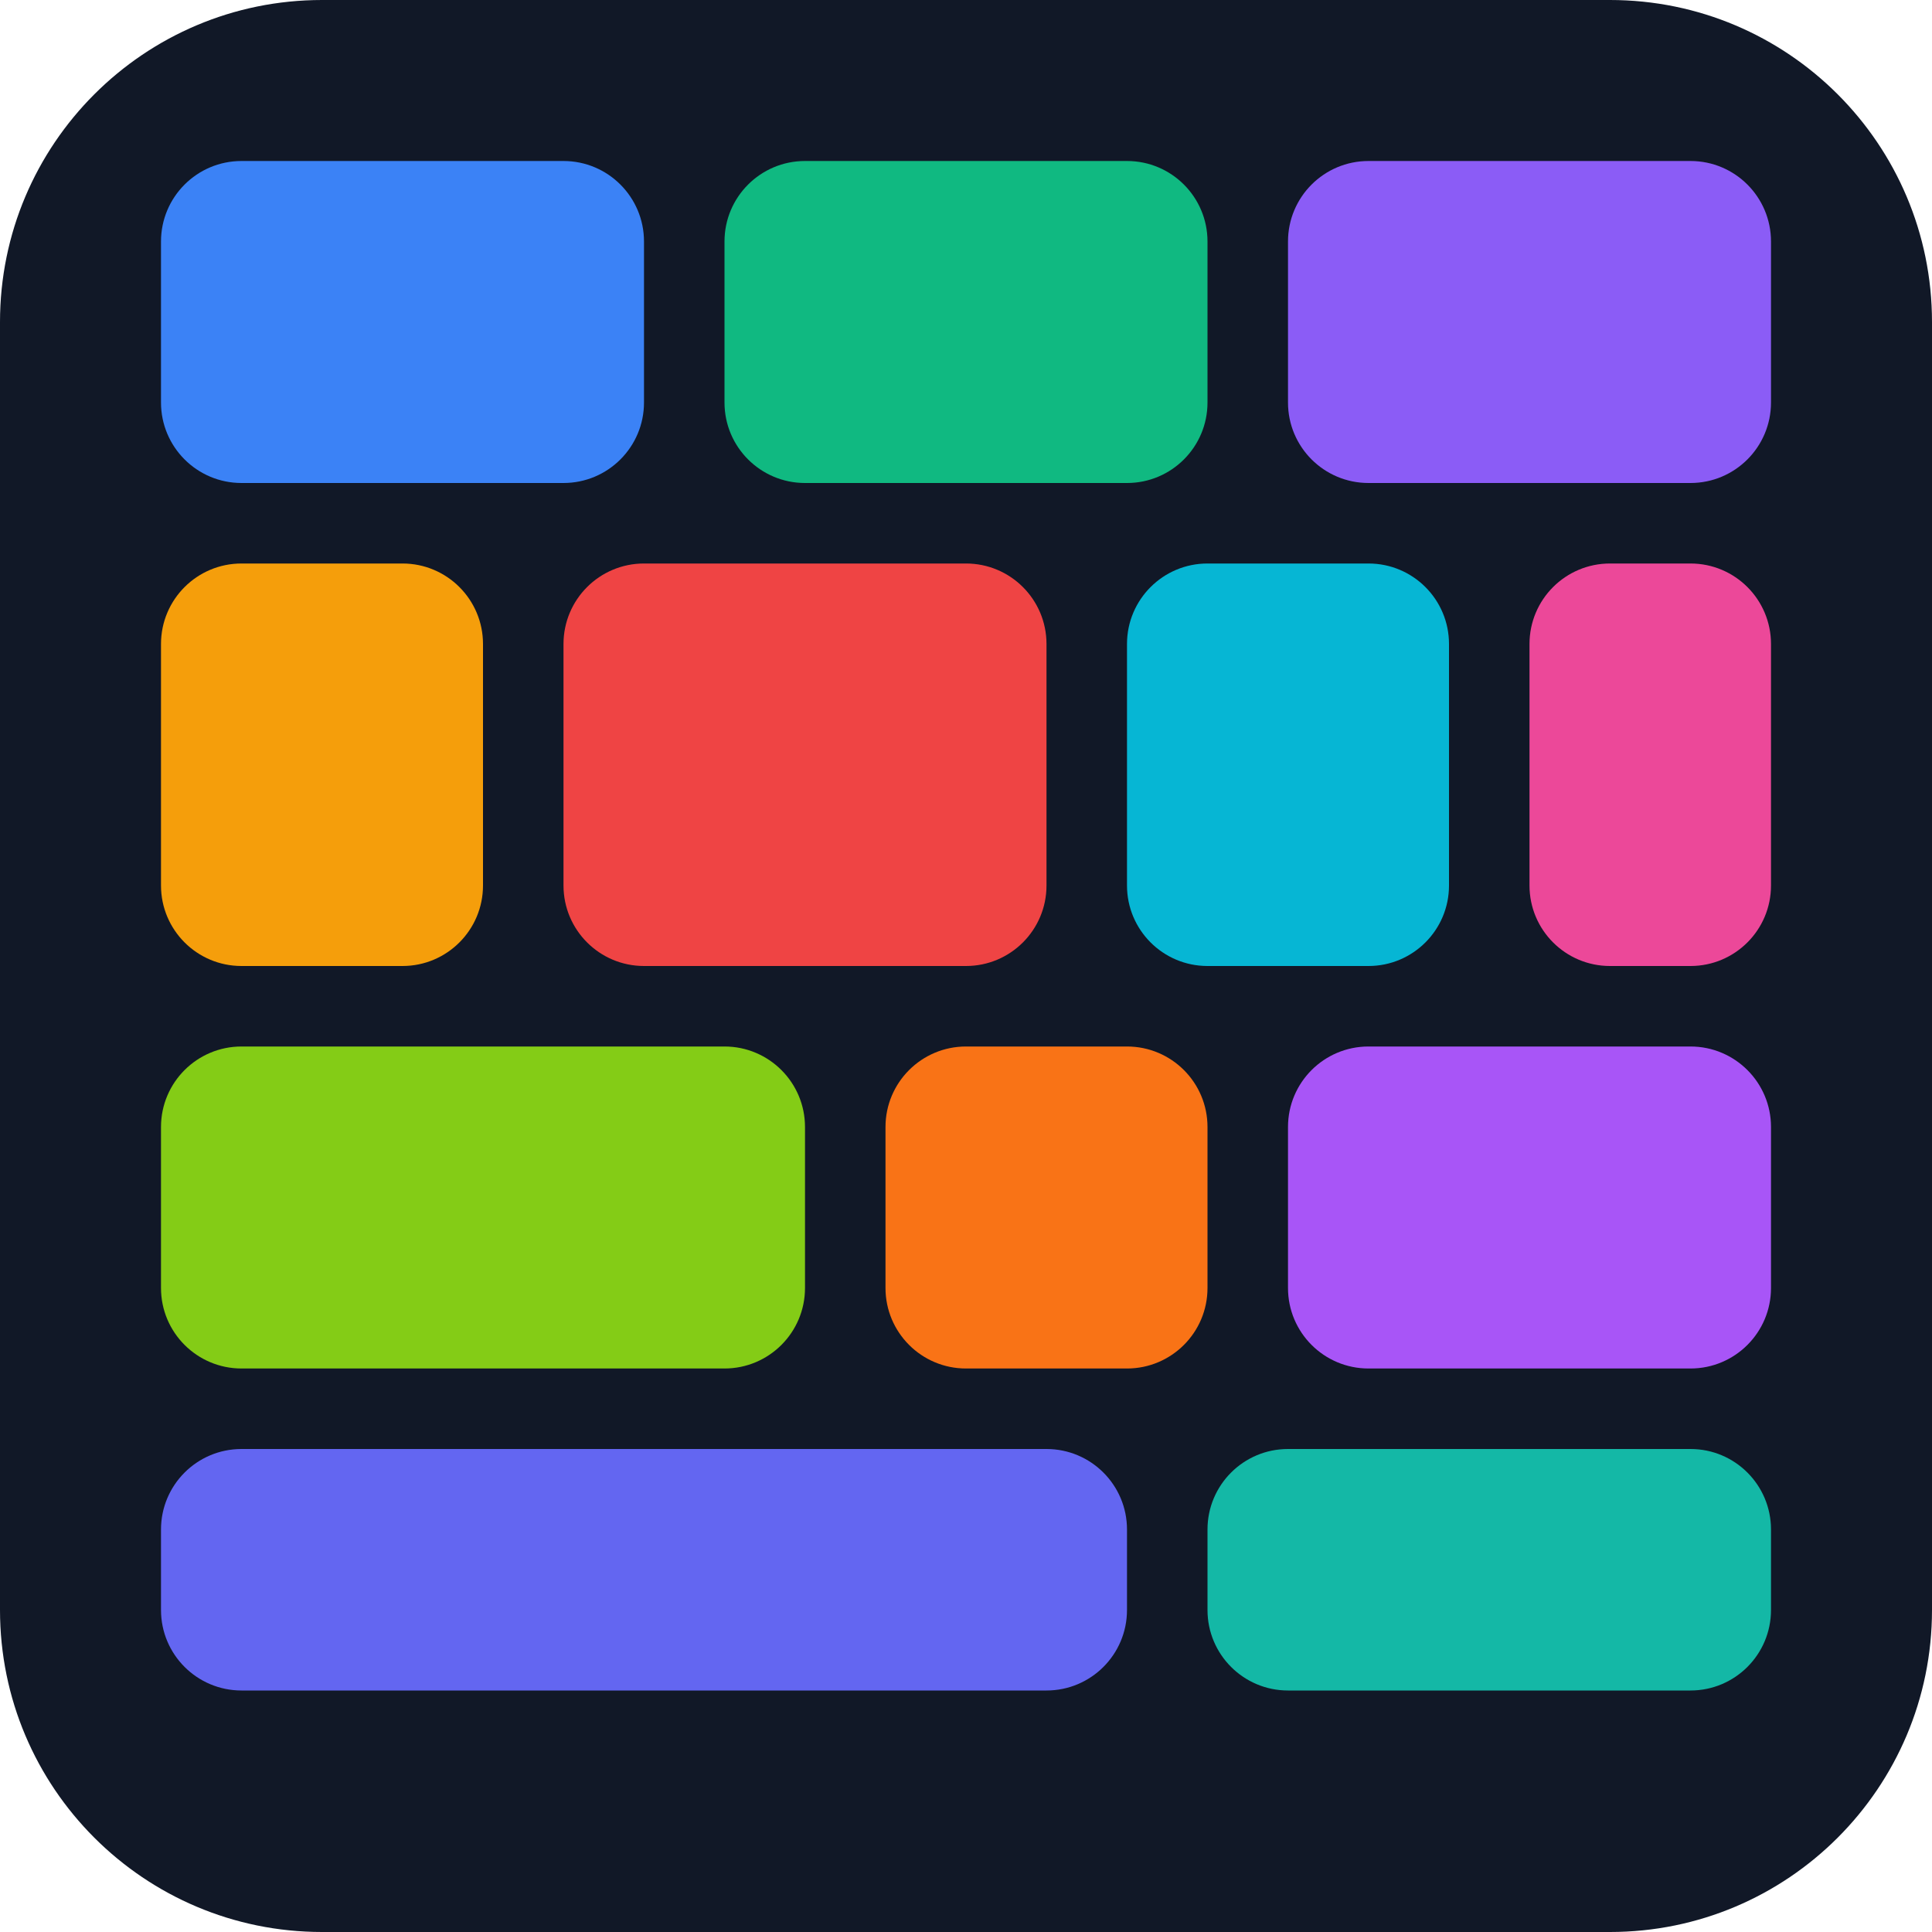
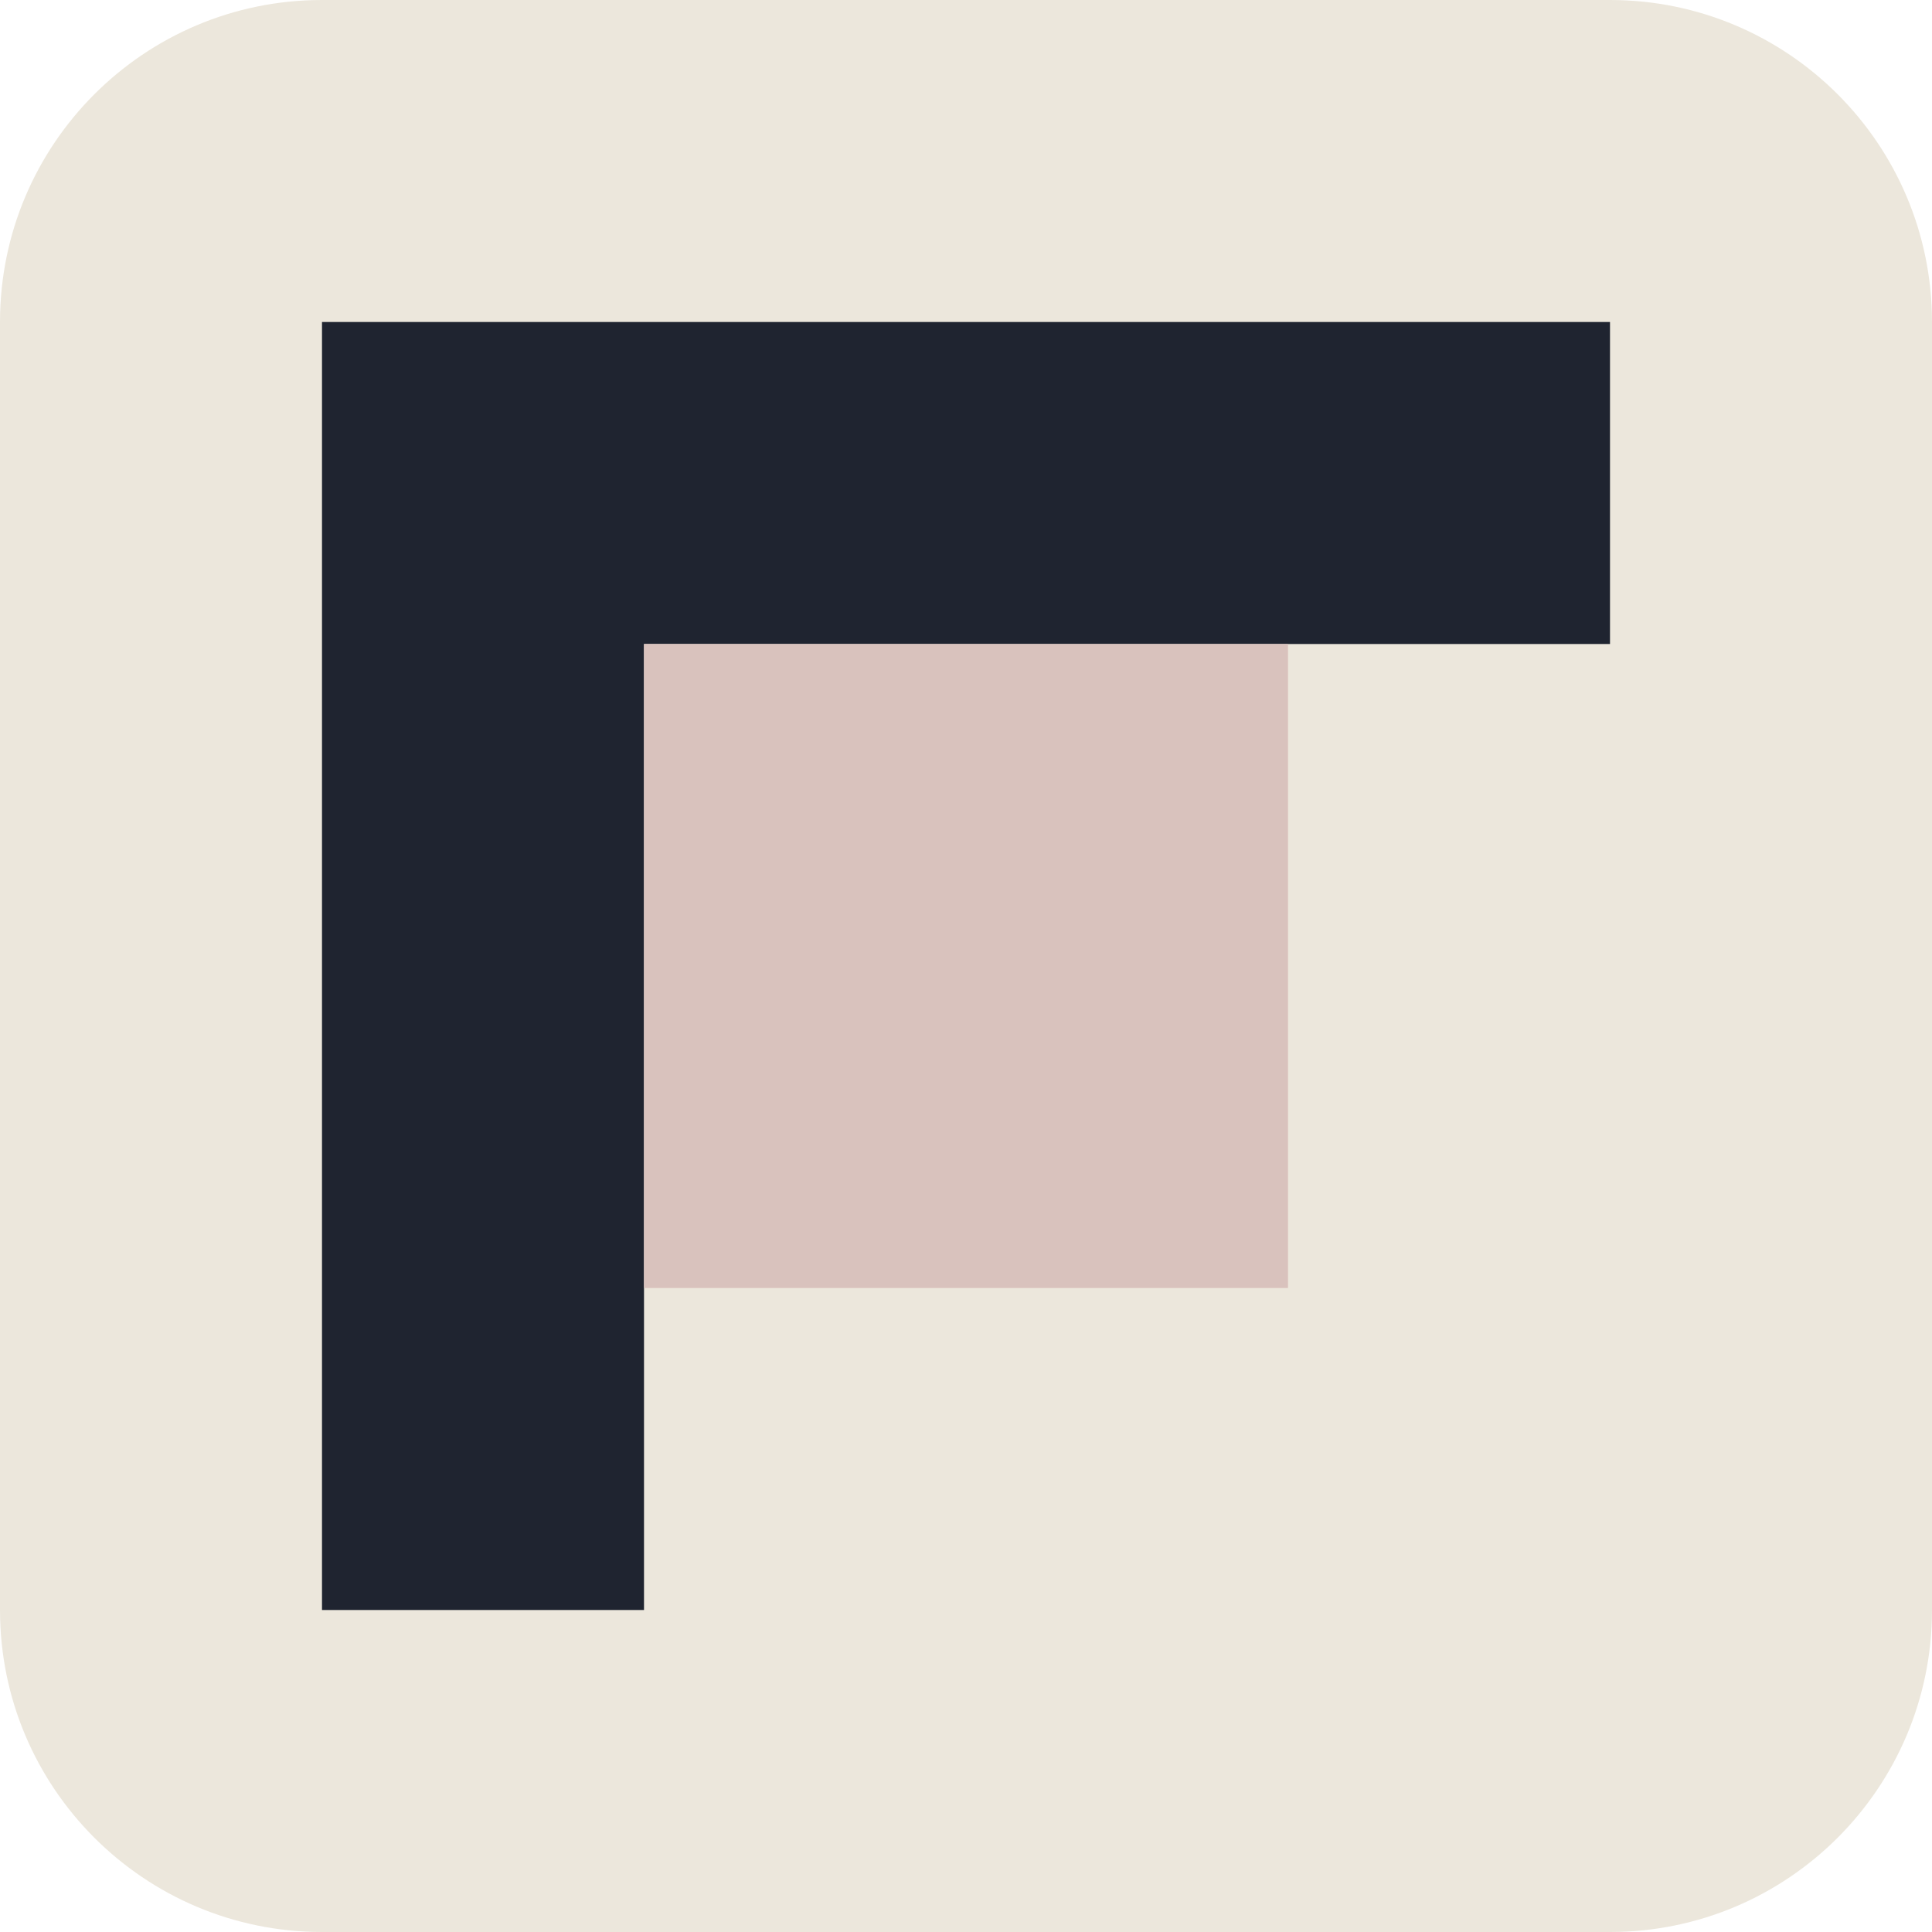
<svg xmlns="http://www.w3.org/2000/svg" width="24" height="24" viewBox="0 0 24 24" fill="none">
-   <rect width="24" height="24" rx="4" fill="#111827" />
-   <rect x="2" y="2" width="6" height="4" rx="1" fill="#3B82F6" />
-   <rect x="9" y="2" width="6" height="4" rx="1" fill="#10B981" />
-   <rect x="16" y="2" width="6" height="4" rx="1" fill="#8B5CF6" />
-   <rect x="2" y="7" width="4" height="5" rx="1" fill="#F59E0B" />
-   <rect x="7" y="7" width="6" height="5" rx="1" fill="#EF4444" />
-   <rect x="14" y="7" width="4" height="5" rx="1" fill="#06B6D4" />
-   <rect x="19" y="7" width="3" height="5" rx="1" fill="#EC4899" />
-   <rect x="2" y="13" width="8" height="4" rx="1" fill="#84CC16" />
-   <rect x="11" y="13" width="4" height="4" rx="1" fill="#F97316" />
-   <rect x="16" y="13" width="6" height="4" rx="1" fill="#A855F7" />
-   <rect x="2" y="18" width="12" height="3" rx="1" fill="#6366F1" />
-   <rect x="15" y="18" width="7" height="3" rx="1" fill="#14B8A6" />
+   <rect width="24" height="24" rx="4" fill="#ECE7DC" />
+   <path d="M4 4 H20 V8 H8 V20 H4 Z" fill="#1F2430" />
+   <rect x="8" y="8" width="8" height="8" fill="#D9C2BD" />
</svg>
